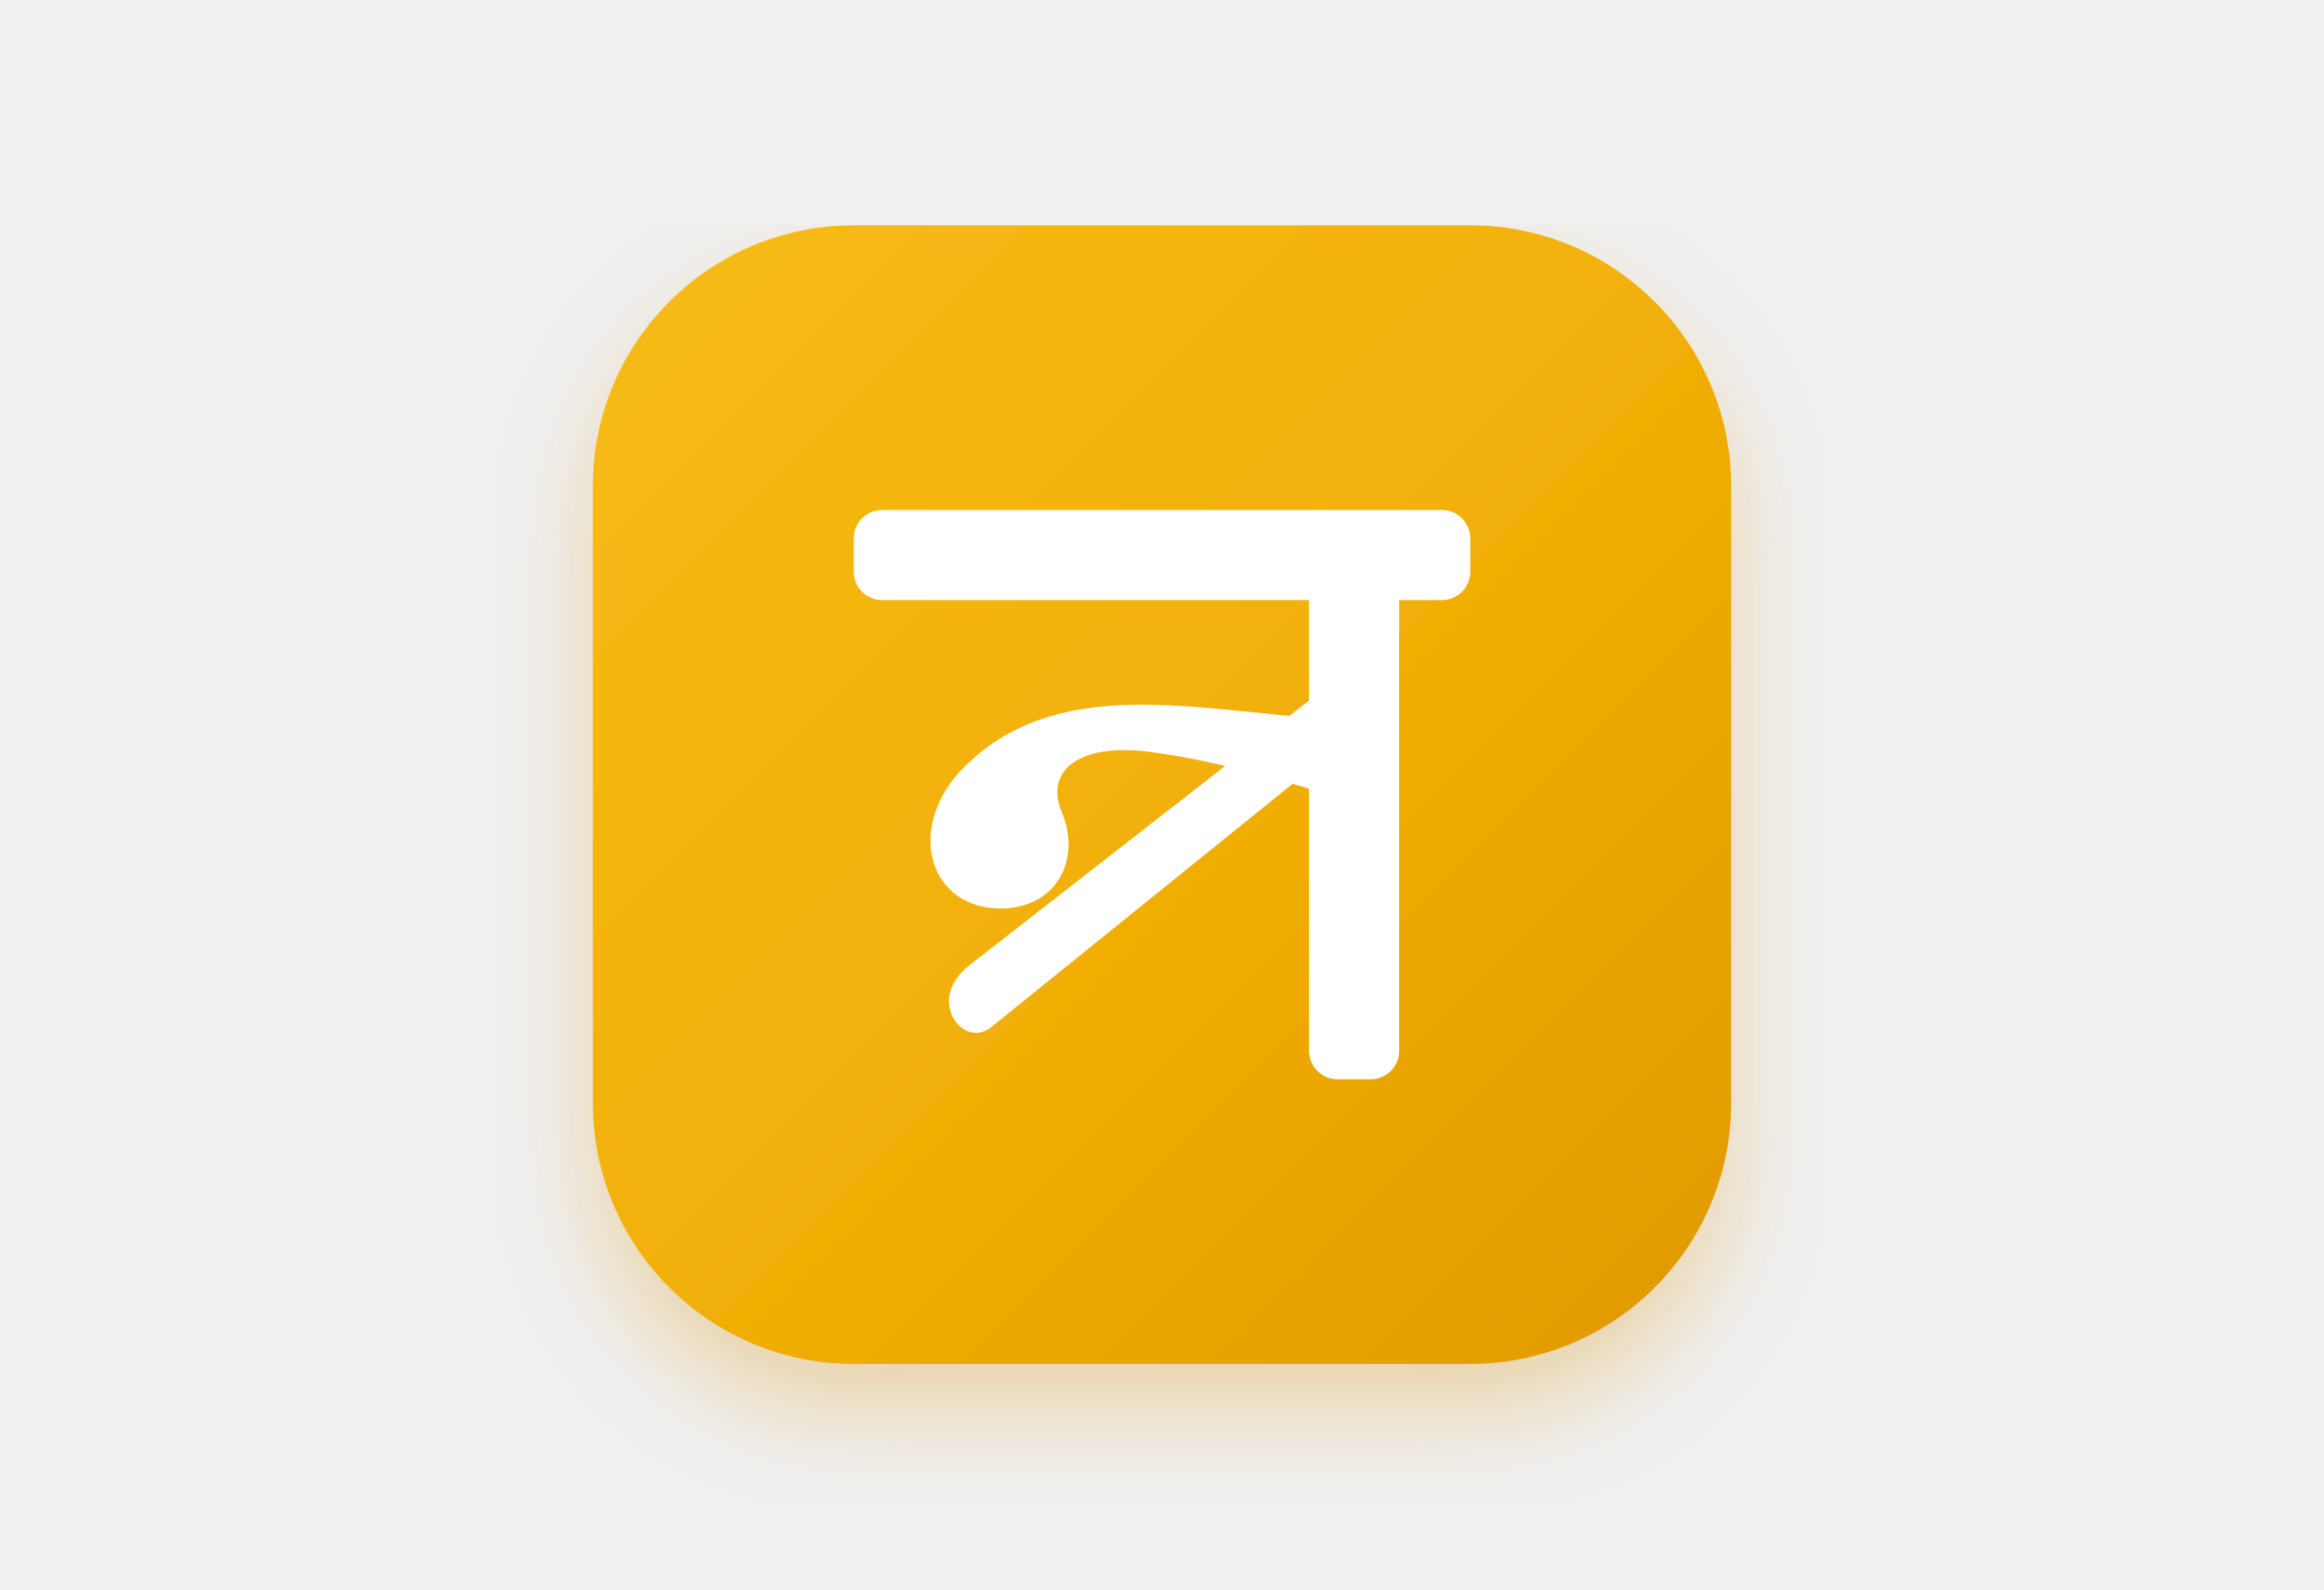
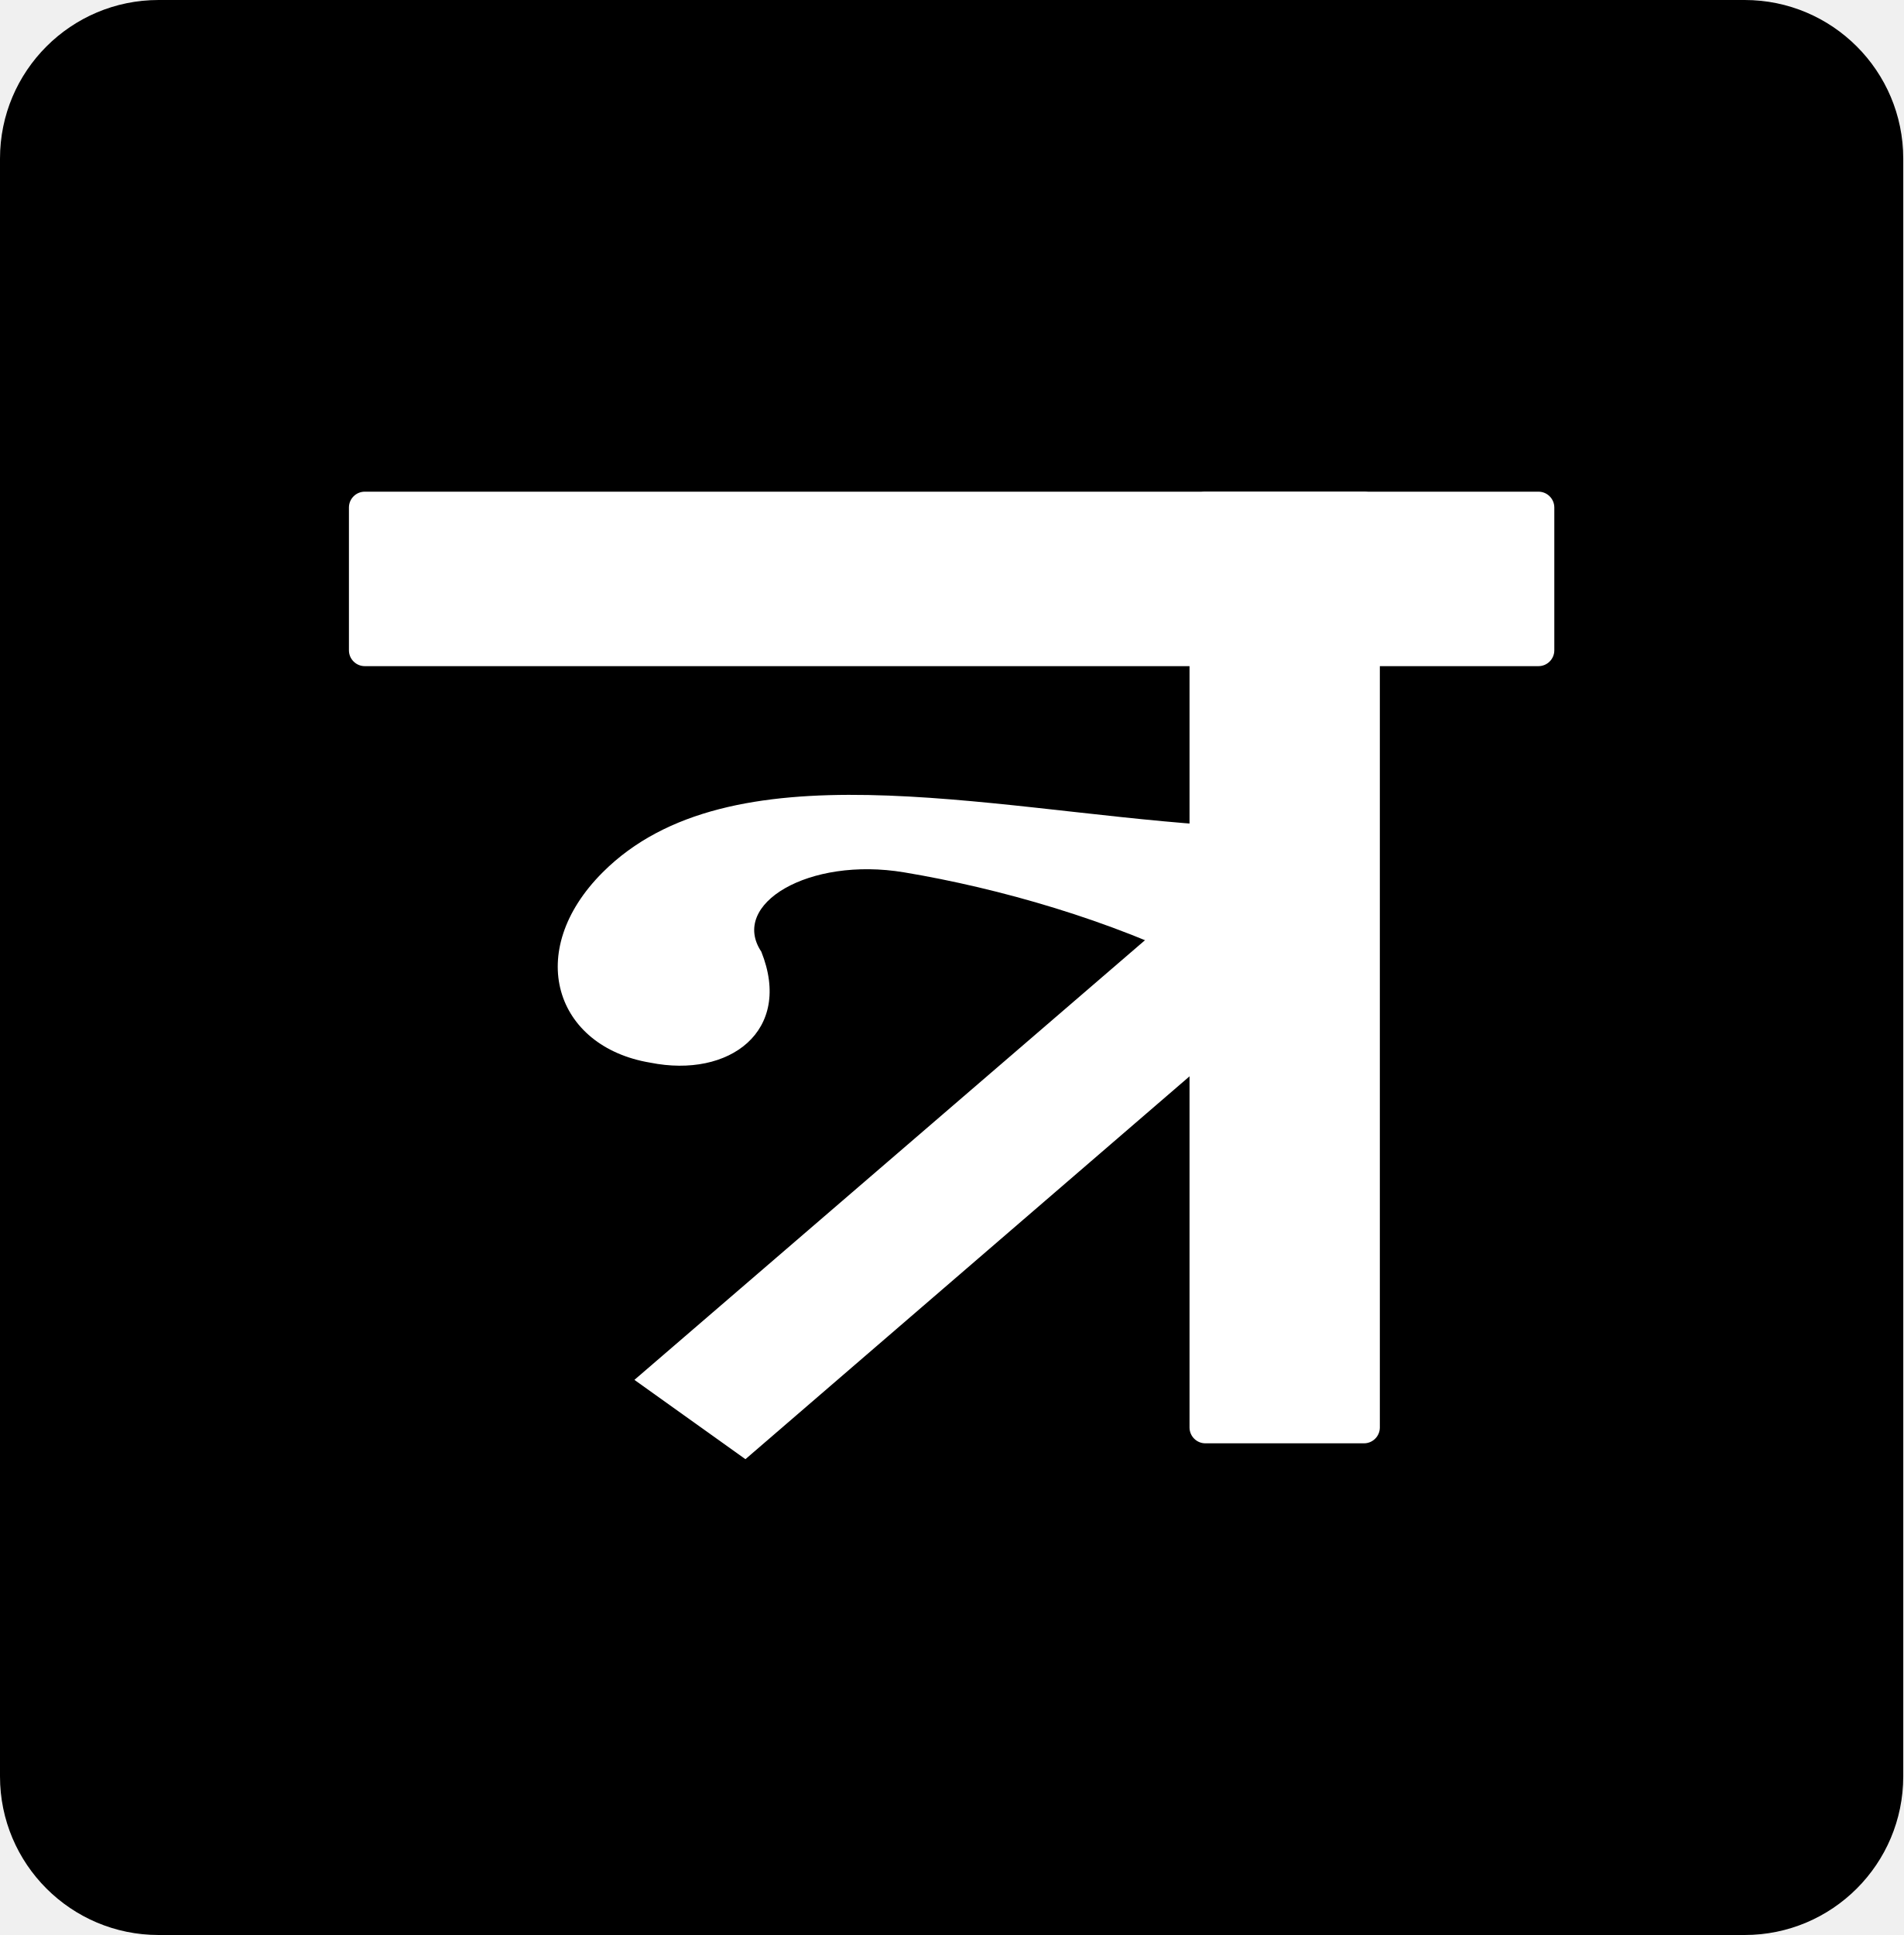
- <svg xmlns="http://www.w3.org/2000/svg" width="98" height="67" viewBox="0 0 98 67" fill="none">
-   <defs>
-     <linearGradient id="gold_badge_grad_m" x1="25" y1="9.5" x2="73" y2="57.5" gradientUnits="userSpaceOnUse">
-       <stop offset="0%" stop-color="#F7BC18" />
-       <stop offset="50%" stop-color="#F2B007" />
-       <stop offset="100%" stop-color="#E19900" />
-     </linearGradient>
-     <filter id="badge_shadow_m" x="21" y="7.5" width="56" height="56" filterUnits="userSpaceOnUse">
-       <feDropShadow dx="0" dy="2" stdDeviation="2" flood-color="#D99000" flood-opacity="0.3" />
-     </filter>
-   </defs>
-   <g filter="url(#badge_shadow_m)">
-     <rect x="25" y="9.5" width="48" height="48" rx="11" fill="url(#gold_badge_grad_m)" />
-     <rect x="36" y="21.5" width="26" height="3.8" rx="1.2" fill="#FFFFFF" />
-     <rect x="55.2" y="23" width="3.8" height="22.5" rx="1.2" fill="#FFFFFF" />
-     <path d="M56 30.3C50.5 30 44.5 28.3 40.5 32.5C38.2 35 39.2 38.3 42.2 38.3C44.5 38.3 45.6 36.3 44.8 34.3C44 32.5 45.5 31.3 48.5 31.7C50.8 32 53.5 32.7 56 33.5V30.3Z" fill="#FFFFFF" />
-     <path d="M55.8 32L41.8 43.3C41.2 43.8 40.4 43.5 40.1 42.7C39.8 41.9 40.3 41.1 41 40.6L55.5 29.3V32Z" fill="#FFFFFF" />
+ <svg xmlns="http://www.w3.org/2000/svg" width="120" height="122" viewBox="0 0 120 122" fill="none">
+   <rect width="120" height="122" rx="10" fill="#000000" />
+   <g fill="#FFFFFF">
+     <rect x="22" y="31" width="76" height="11" rx="1" />
+     <rect x="75" y="31" width="12" height="60" rx="1" />
+     <path d="M76 52 C62 51 46 47 38 55 C33 60 35 66 41 67 C46 68 50 65 48 60 C46 57 51 54 57 55 C63 56 70 58 76 61 Z" />
+     <polygon points="76,56 40,87 47,92 76,67" />
  </g>
</svg>
